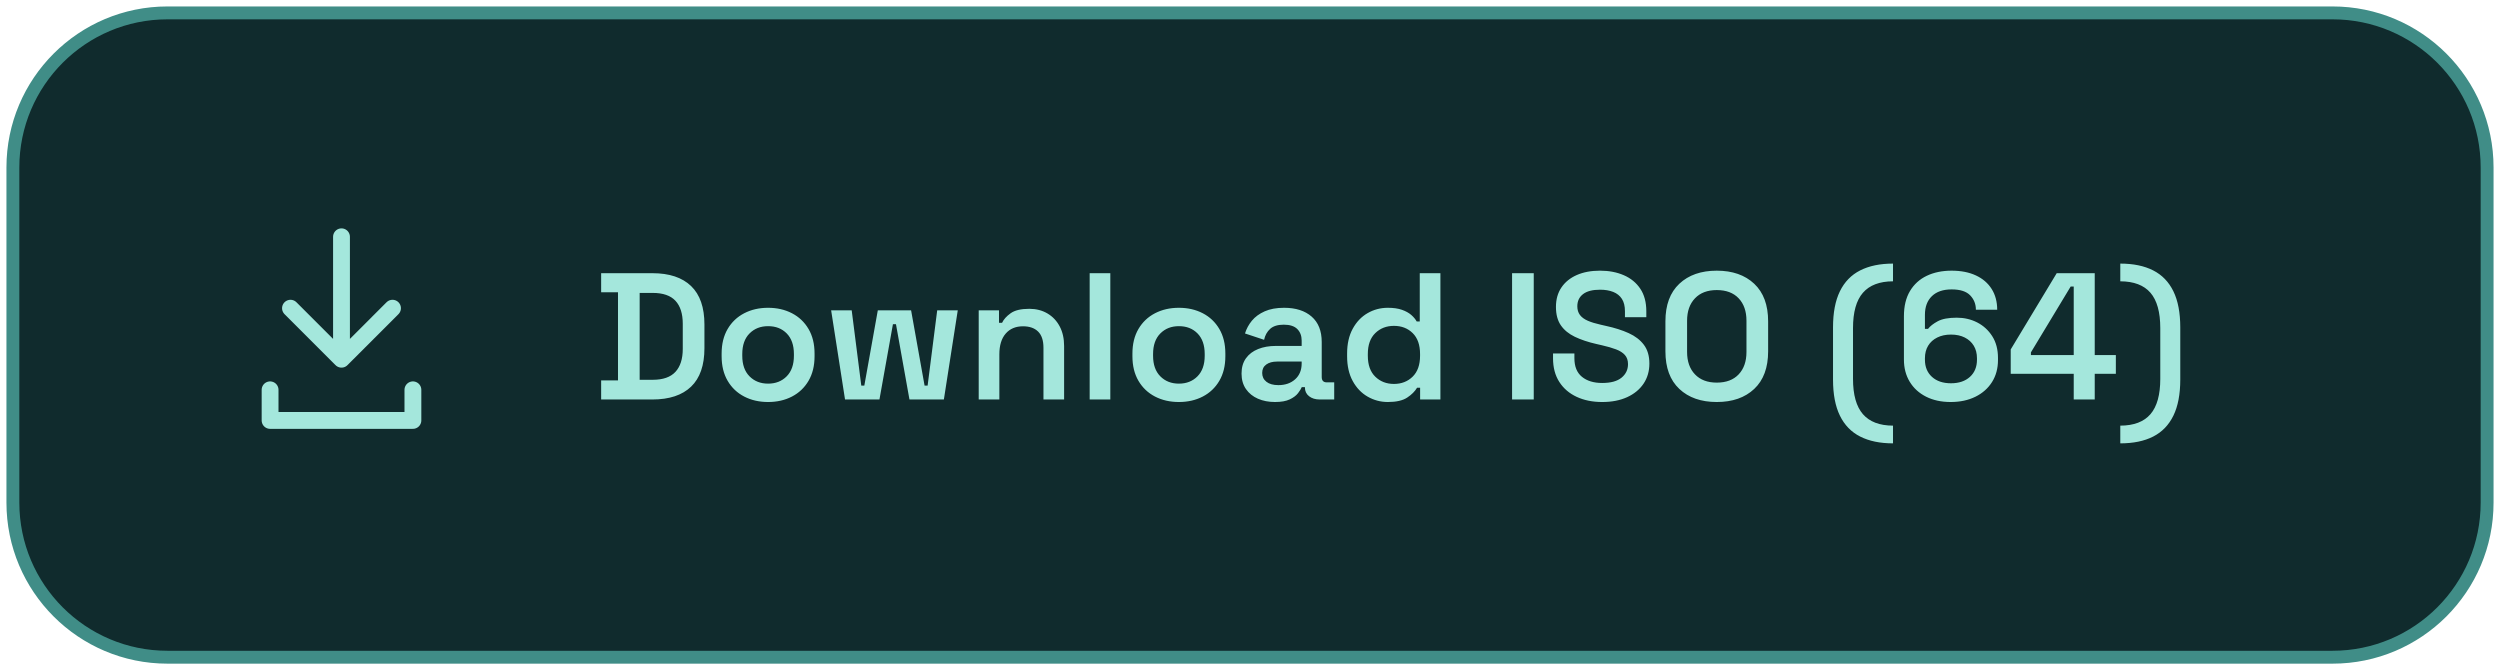
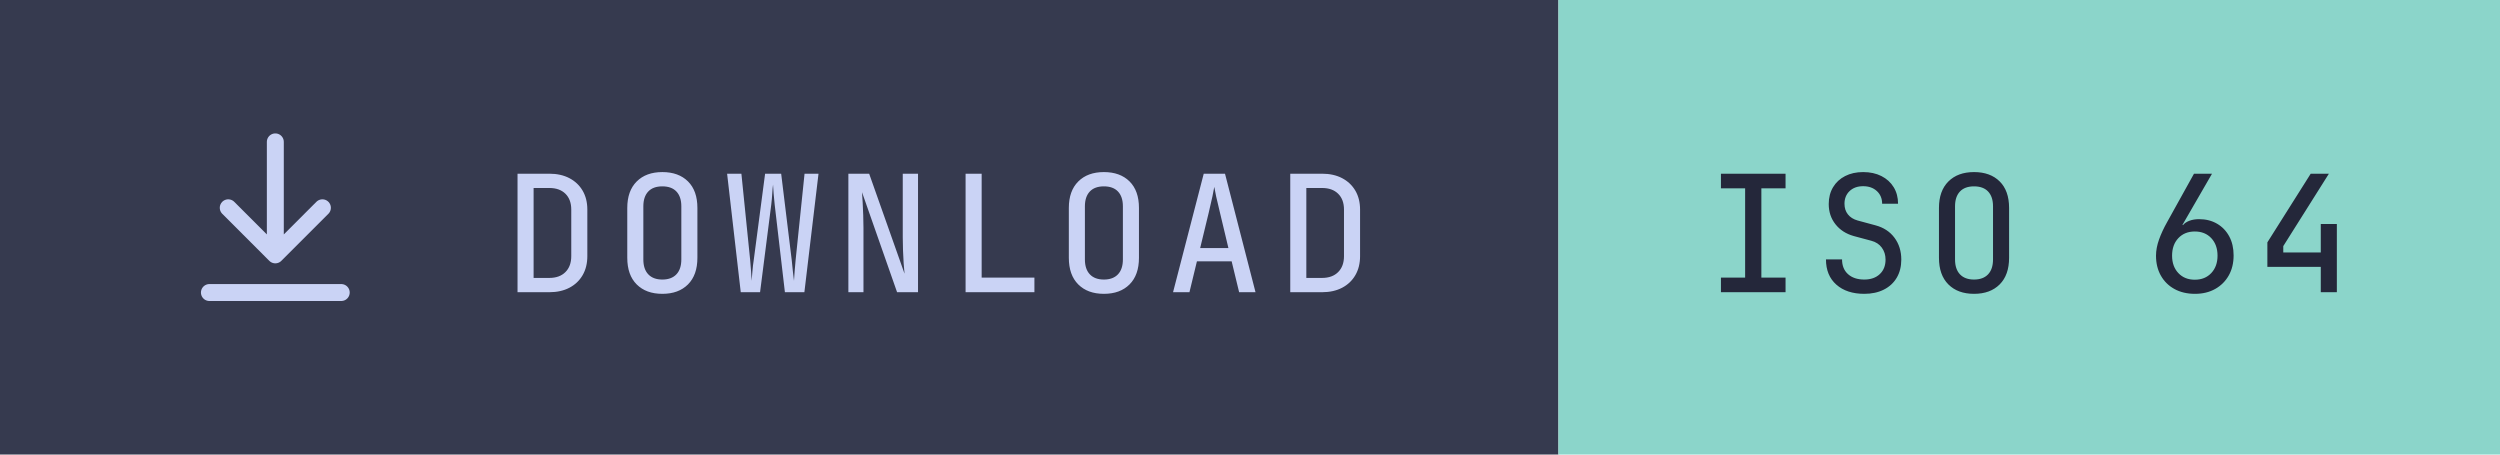
- <svg xmlns="http://www.w3.org/2000/svg" width="194" height="52" viewBox="0 0 194 52" role="img" aria-label="Download ISO (64)">
-   <defs />
-   <rect x="1" y="1" width="192" height="50" rx="12" fill="#102b2d" stroke="#408d87" />
-   <g transform="translate(17 16) scale(0.7916667)" fill="none" stroke="#a4e7dc" stroke-width="1.65" stroke-linecap="round" stroke-linejoin="round">
-     <path d="M12 3v12m-5-5 5 5 5-5M5 18v3h14v-3" />
+ <svg xmlns="http://www.w3.org/2000/svg" width="154" height="28" viewBox="0 0 154 28" role="img" aria-label="DOWNLOAD · ISO 64">
+   <rect width="96" height="28" fill="#363a4f" />
+   <rect x="96" width="58" height="28" fill="#8bd5ca" />
+   <g transform="translate(10 7) scale(.58)" fill="none" stroke="#cad3f5" stroke-width="1.8" stroke-linecap="round" stroke-linejoin="round">
+     <path d="M12 3v12m-5-5 5 5 5-5M5 19h14" />
  </g>
-   <g fill="#a4e7dc" transform="translate(46.00 31.00) scale(0.014 -0.014)">
-     <path d="M46.35 0.0V105.851H139.75V594.149H46.35V700.0H330.5Q470.8 700.0 544.825 628.85Q618.85 557.7 618.85 415.65V284.175Q618.85 142.125 544.825 71.063Q470.8 0.0 330.5 0.0ZM259.851 109.151H332.15Q417.4 109.151 458.075 153.076Q498.749 197 498.749 280.35V419.475Q498.749 503.825 458.075 547.249Q417.4 590.674 332.15 590.674H259.851ZM971.7 -14.0Q897.7 -14.0 839.312 16.262Q780.925 46.525 747.537 103.437Q714.15 160.35 714.15 239.475V254.775Q714.15 333.9 747.537 390.813Q780.925 447.725 839.312 477.988Q897.7 508.25 971.7 508.25Q1045.7 508.25 1104.087 477.988Q1162.475 447.725 1195.863 390.813Q1229.25 333.9 1229.25 254.775V239.475Q1229.25 160.35 1195.863 103.437Q1162.475 46.525 1104.087 16.262Q1045.7 -14.0 971.7 -14.0ZM971.7 87.851Q1034.6 87.851 1074.699 128.326Q1114.799 168.8 1114.799 242.3V251.95Q1114.799 325.45 1075.112 365.925Q1035.425 406.399 971.7 406.399Q908.975 406.399 868.788 365.925Q828.601 325.45 828.601 251.95V242.3Q828.601 168.8 868.788 128.326Q908.975 87.851 971.7 87.851ZM1398.149 0.0 1321.15 494.25H1435.126L1488.225 77.126H1505.175L1579.849 494.25H1764.35L1839.025 77.126H1855.975L1909.074 494.25H2023.05L1946.05 0.0H1755.249L1680.575 417.125H1663.625L1588.951 0.0ZM2139.15 0.0V494.25H2251.601V424.875H2268.551Q2281.601 453.15 2316 477.875Q2350.4 502.6 2419.325 502.6Q2476.45 502.6 2520.038 476.888Q2563.625 451.175 2588.063 405.025Q2612.5 358.875 2612.5 296.0V0.0H2498.049V287.05Q2498.049 347.25 2468.362 376.475Q2438.675 405.699 2384.875 405.699Q2323.9 405.699 2288.75 365.275Q2253.601 324.85 2253.601 250.425V0.0ZM2754.15 0.0V700.0H2868.601V0.0ZM3248.7 -14.0Q3174.7 -14.0 3116.312 16.262Q3057.925 46.525 3024.537 103.437Q2991.15 160.35 2991.15 239.475V254.775Q2991.15 333.9 3024.537 390.813Q3057.925 447.725 3116.312 477.988Q3174.7 508.25 3248.7 508.25Q3322.7 508.25 3381.087 477.988Q3439.475 447.725 3472.863 390.813Q3506.25 333.9 3506.25 254.775V239.475Q3506.25 160.35 3472.863 103.437Q3439.475 46.525 3381.087 16.262Q3322.7 -14.0 3248.7 -14.0ZM3248.7 87.851Q3311.6 87.851 3351.699 128.326Q3391.799 168.8 3391.799 242.3V251.95Q3391.799 325.45 3352.112 365.925Q3312.425 406.399 3248.7 406.399Q3185.975 406.399 3145.788 365.925Q3105.601 325.45 3105.601 251.95V242.3Q3105.601 168.8 3145.788 128.326Q3185.975 87.851 3248.7 87.851ZM3781.275 -14.0Q3728.625 -14.0 3686.712 4.325Q3644.8 22.65 3620.387 57.888Q3595.975 93.125 3595.975 143.6Q3595.975 194.25 3620.387 228.313Q3644.8 262.375 3687.862 279.613Q3730.925 296.85 3785.875 296.85H3929.224V326.775Q3929.224 365.975 3905.125 390.312Q3881.025 414.65 3830.05 414.65Q3780.075 414.65 3754.538 391.4Q3729 368.15 3720.951 330.825L3615.1 365.975Q3627.1 404.85 3653.512 436.875Q3679.925 468.9 3724.162 488.575Q3768.4 508.25 3831.7 508.25Q3928.65 508.25 3984.513 459.425Q4040.375 410.6 4040.375 318.825V124.901Q4040.375 94.901 4068.375 94.901H4109.6V0.0H4029.1Q3993.15 0.0 3970.2 18.087Q3947.25 36.175 3947.25 66.525V68.575H3929.825Q3924.25 54.825 3909.112 35.063Q3893.975 15.3 3863.45 0.65Q3832.925 -14.0 3781.275 -14.0ZM3800.125 79.601Q3857.325 79.601 3893.275 112.075Q3929.224 144.55 3929.224 199.85V210.2H3793.475Q3755.5 210.2 3732.963 193.887Q3710.426 177.575 3710.426 147.075Q3710.426 116.575 3733.963 98.088Q3757.5 79.601 3800.125 79.601ZM4406.9 -14.0Q4346.85 -14.0 4295.087 15.675Q4243.325 45.35 4212.237 102.262Q4181.15 159.175 4181.15 239.475V254.775Q4181.15 335.075 4212.15 391.988Q4243.15 448.9 4294.587 478.575Q4346.025 508.25 4406.9 508.25Q4453.475 508.25 4485.112 497.05Q4516.749 485.85 4536.537 468.713Q4556.324 451.575 4566.849 432.35H4583.799V700.0H4698.25V0.0H4585.799V65.075H4568.849Q4551.149 34.975 4514.074 10.487Q4477 -14.0 4406.9 -14.0ZM4440.7 86.201Q4503.075 86.201 4544.262 126.413Q4585.449 166.625 4585.449 242.3V251.95Q4585.449 327.625 4544.674 367.837Q4503.9 408.049 4440.7 408.049Q4378.5 408.049 4337.225 367.837Q4295.951 327.625 4295.951 251.95V242.3Q4295.951 166.625 4337.225 126.413Q4378.5 86.201 4440.7 86.201ZM5095.5 0.0V700.0H5215.601V0.0ZM5595.05 -14.0Q5515.1 -14.0 5453.625 14.563Q5392.15 43.125 5357.325 97.213Q5322.5 151.3 5322.5 228.7V255.125H5440.951V228.7Q5440.951 159.75 5482.838 125.626Q5524.725 91.501 5595.05 91.501Q5666.375 91.501 5702.237 120.863Q5738.099 150.225 5738.099 195.9Q5738.099 227.175 5720.899 246.487Q5703.699 265.8 5671.325 278Q5638.95 290.2 5593.425 300.55L5563.25 307.475Q5493.875 323.3 5443.512 347.45Q5393.15 371.6 5365.912 410.987Q5338.675 450.375 5338.675 513.15Q5338.675 575.925 5369 620.812Q5399.325 665.7 5454.212 689.85Q5509.1 714.0 5583.05 714.0Q5657.0 714 5714.975 688.762Q5772.95 663.525 5806.275 613.725Q5839.6 563.925 5839.6 488.975V456.0H5721.149V488.975Q5721.149 531.6 5704.162 557.762Q5687.174 583.924 5656.075 596.212Q5624.975 608.499 5583.05 608.499Q5520.775 608.499 5488.95 584.074Q5457.126 559.65 5457.126 516.45Q5457.126 487.65 5471.675 468.425Q5486.225 449.2 5514.713 436.675Q5543.2 424.15 5586.25 414.625L5616.425 407.7Q5687.925 392.225 5741.762 367.838Q5795.6 343.45 5826.075 303.063Q5856.55 262.675 5856.55 199.2Q5856.55 135.725 5824.4 87.838Q5792.25 39.95 5733.538 12.975Q5674.825 -14.0 5595.05 -14.0ZM6230.125 -14.0Q6099.7 -14.0 6022.575 58.5Q5945.45 131.0 5945.45 266.875V433.125Q5945.45 569.0 6022.575 641.5Q6099.7 714.0 6230.125 714.0Q6360.55 714.0 6437.675 641.5Q6514.8 569.0 6514.8 433.125V266.875Q6514.8 131.0 6437.675 58.5Q6360.55 -14.0 6230.125 -14.0ZM6230.125 93.501Q6308.325 93.501 6351.512 139.301Q6394.699 185.1 6394.699 263.225V436.775Q6394.699 514.9 6351.512 560.699Q6308.325 606.499 6230.125 606.499Q6152.925 606.499 6109.238 560.699Q6065.551 514.9 6065.551 436.775V263.225Q6065.551 185.1 6109.238 139.301Q6152.925 93.501 6230.125 93.501ZM7206.925 -243.2Q7099.425 -243.2 7025.087 -205.513Q6950.75 -167.825 6912.6 -89.662Q6874.45 -11.5 6874.45 110.4V399.6Q6874.45 521.675 6912.6 599.75Q6950.75 677.825 7025.087 715.513Q7099.425 753.2 7206.925 753.2V655Q7095.301 654.65 7040.276 591.625Q6985.251 528.6 6985.251 395.425V114.575Q6985.251 -18.425 7040.276 -81.537Q7095.301 -144.65 7206.925 -145ZM7526.475 -14.0Q7448.4 -14.0 7390.012 15.65Q7331.625 45.3 7299.537 98.3Q7267.45 151.3 7267.45 221.175V461.575Q7267.45 545.0 7301.075 601.15Q7334.7 657.3 7394.238 685.65Q7453.775 714.0 7531.775 714.0Q7609.6 714.0 7666.313 687.65Q7723.025 661.3 7753.738 612.65Q7784.45 564.0 7784.45 497.575H7666.349Q7666.349 544.3 7634.637 577.224Q7602.925 610.149 7531.775 610.149Q7461.1 610.149 7422.5 572.787Q7383.901 535.425 7383.901 469.4V391.275H7400.851Q7418.201 413.725 7454.863 433.563Q7491.525 453.4 7560.45 453.4Q7622.15 453.4 7673.738 426.962Q7725.325 400.525 7757.063 350.675Q7788.8 300.825 7788.8 230.65V218.65Q7788.8 149.3 7755.888 96.888Q7722.975 44.475 7663.763 15.238Q7604.55 -14.0 7526.475 -14.0ZM7528.125 89.851Q7594.275 89.851 7633.312 125.301Q7672.349 160.75 7672.349 220.475V228.475Q7672.349 268.625 7654.625 297.9Q7636.9 327.174 7604.562 343.487Q7572.225 359.799 7528.125 359.799Q7484.85 359.799 7452.1 343.487Q7419.35 327.174 7401.626 297.9Q7383.901 268.625 7383.901 228.475V220.475Q7383.901 160.75 7422.938 125.301Q7461.975 89.851 7528.125 89.851ZM8208.65 0.0V142.35H7859.4V277.401L8114.349 700.0H8325.1V246.201H8442.15V142.35H8325.1V0.0ZM7971.426 246.201H8208.65V626.049H8191.699L7971.426 261.151ZM8466.75 -243.2V-145Q8579.375 -144.65 8633.9 -81.537Q8688.425 -18.425 8688.425 114.575V395.425Q8688.425 528.6 8633.9 591.625Q8579.375 654.65 8466.75 655V753.2Q8575.075 753.2 8649 715.513Q8722.925 677.825 8761.075 599.75Q8799.225 521.675 8799.225 399.6V110.4Q8799.225 -11.5 8761.075 -89.662Q8722.925 -167.825 8649 -205.513Q8575.075 -243.2 8466.75 -243.2Z" />
+   <g fill="#cad3f5" transform="translate(31.00 18.00) scale(0.01 -0.01)">
+     <path d="M88 0V730H284Q355 730 407.5 702.5Q460 675 489.0 625.5Q518 576 518 509V222Q518 155 489.0 105.0Q460 55 407.5 27.5Q355 0 284 0ZM187 88H284Q347 88 383.0 124.0Q419 160 419 222V509Q419 571 383.0 606.5Q347 642 284 642H187ZM980.0 -10Q880.0 -10 822.0 48.0Q764.0 106 764.0 212V519Q764.0 624 822.0 682.0Q880.0 740 980.0 740Q1080.0 740 1138.0 682.5Q1196.0 625 1196.0 519V212Q1196.0 106 1138.0 48.0Q1080.0 -10 980.0 -10ZM980.0 78Q1036.0 78 1066.5 110.0Q1097.0 142 1097.0 202V529Q1097.0 588 1067.0 620.0Q1037.0 652 980.0 652Q923.0 652 893.0 620.0Q863.0 588 863.0 529V202Q863.0 142 893.5 110.0Q924.0 78 980.0 78ZM1463.0 0 1379.0 730H1467.0L1521.0 198Q1524.0 166 1526.5 129.5Q1529.0 93 1530.0 70Q1532.0 93 1535.0 129.5Q1538.0 166 1543.0 198L1613.0 730H1712.0L1777.0 198Q1780.0 166 1784.0 129.5Q1788.0 93 1791.0 70Q1792.0 93 1795.0 129.5Q1798.0 166 1801.0 198L1856.0 730H1942.0L1855.0 0H1735.0L1672.0 540Q1668.0 573 1665.5 607.5Q1663.0 642 1662.0 663Q1659.0 642 1657.0 607.5Q1655.0 573 1651.0 540L1582.0 0ZM2126.0 0V730H2254.0L2472.0 114Q2469.0 140 2466.5 178.5Q2464.0 217 2462.5 258.5Q2461.0 300 2461.0 337V730H2555.0V0H2426.0L2210.0 616Q2212.0 590 2214.0 552.5Q2216.0 515 2217.5 474.0Q2219.0 433 2219.0 397V0ZM2848.0 0V730H2947.0V90H3272.0V0ZM3700.0 -10Q3600.0 -10 3542.0 48.0Q3484.0 106 3484.0 212V519Q3484.0 624 3542.0 682.0Q3600.0 740 3700.0 740Q3800.0 740 3858.0 682.5Q3916.0 625 3916.0 519V212Q3916.0 106 3858.0 48.0Q3800.0 -10 3700.0 -10ZM3700.0 78Q3756.0 78 3786.5 110.0Q3817.0 142 3817.0 202V529Q3817.0 588 3787.0 620.0Q3757.0 652 3700.0 652Q3643.0 652 3613.0 620.0Q3583.0 588 3583.0 529V202Q3583.0 142 3613.5 110.0Q3644.0 78 3700.0 78ZM4126.0 0 4315.0 730H4446.0L4634.0 0H4533.0L4487.0 190H4273.0L4227.0 0ZM4293.0 272H4467.0L4415.0 490Q4400.0 550 4391.0 592.0Q4382.0 634 4380.0 649Q4378.0 634 4369.0 592.0Q4360.0 550 4346.0 491ZM4848.0 0V730H5044.0Q5115.0 730 5167.5 702.5Q5220.0 675 5249.0 625.5Q5278.0 576 5278.0 509V222Q5278.0 155 5249.0 105.0Q5220.0 55 5167.5 27.5Q5115.0 0 5044.0 0ZM4947.0 88H5044.0Q5107.0 88 5143.0 124.0Q5179.0 160 5179.0 222V509Q5179.0 571 5143.0 606.5Q5107.0 642 5044.0 642H4947.0Z" />
+   </g>
+   <g fill="#24273a" transform="translate(105.00 18.00) scale(0.01 -0.01)">
+     <path d="M101 0V90H250V640H101V730H499V640H350V90H499V0ZM984.0 -10Q876.0 -10 812.0 46.5Q748.0 103 748.0 202H847.0Q847.0 144 884.0 111.0Q921.0 78 984.0 78Q1044.0 78 1079.5 111.5Q1115.0 145 1115.0 201Q1115.0 243 1092.0 274.5Q1069.0 306 1027.0 317L919.0 346Q848.0 366 806.5 418.5Q765.0 471 765.0 543Q765.0 602 791.5 646.5Q818.0 691 866.0 715.5Q914.0 740 977.0 740Q1041.0 740 1089.5 715.5Q1138.0 691 1165.0 647.0Q1192.0 603 1192.0 545H1094.0Q1094.0 593 1061.5 623.0Q1029.0 653 977.0 653Q925.0 653 893.5 623.0Q862.0 593 862.0 545Q862.0 506 883.0 479.5Q904.0 453 942.0 442L1053.0 412Q1128.0 392 1170.0 335.5Q1212.0 279 1212.0 201Q1212.0 137 1184.0 89.5Q1156.0 42 1104.5 16.0Q1053.0 -10 984.0 -10ZM1660.0 -10Q1560.0 -10 1502.0 48.0Q1444.0 106 1444.0 212V519Q1444.0 624 1502.0 682.0Q1560.0 740 1660.0 740Q1760.0 740 1818.0 682.5Q1876.0 625 1876.0 519V212Q1876.0 106 1818.0 48.0Q1760.0 -10 1660.0 -10ZM1660.0 78Q1716.0 78 1746.5 110.0Q1777.0 142 1777.0 202V529Q1777.0 588 1747.0 620.0Q1717.0 652 1660.0 652Q1603.0 652 1573.0 620.0Q1543.0 588 1543.0 529V202Q1543.0 142 1573.5 110.0Q1604.0 78 1660.0 78ZM3021.0 -10Q2949.0 -10 2895.0 19.5Q2841.0 49 2811.0 102.0Q2781.0 155 2781.0 225Q2781.0 272 2799.5 324.0Q2818.0 376 2849.0 431L3015.0 730H3126.0L2944.0 415L2947.0 413Q2960.0 430 2986.5 440.0Q3013.0 450 3046.0 450Q3109.0 450 3157.0 422.0Q3205.0 394 3232.0 344.0Q3259.0 294 3259.0 227Q3259.0 156 3229.0 103.0Q3199.0 50 3145.5 20.0Q3092.0 -10 3021.0 -10ZM3020.0 77Q3083.0 77 3121.5 118.0Q3160.0 159 3160.0 225Q3160.0 292 3121.5 333.0Q3083.0 374 3020.0 374Q2957.0 374 2918.5 333.0Q2880.0 292 2880.0 225Q2880.0 159 2918.5 118.0Q2957.0 77 3020.0 77ZM3796.0 0V156H3467.0V307L3734.0 730H3846.0L3565.0 284V245H3796.0V420H3895.0V0Z" />
  </g>
</svg>
